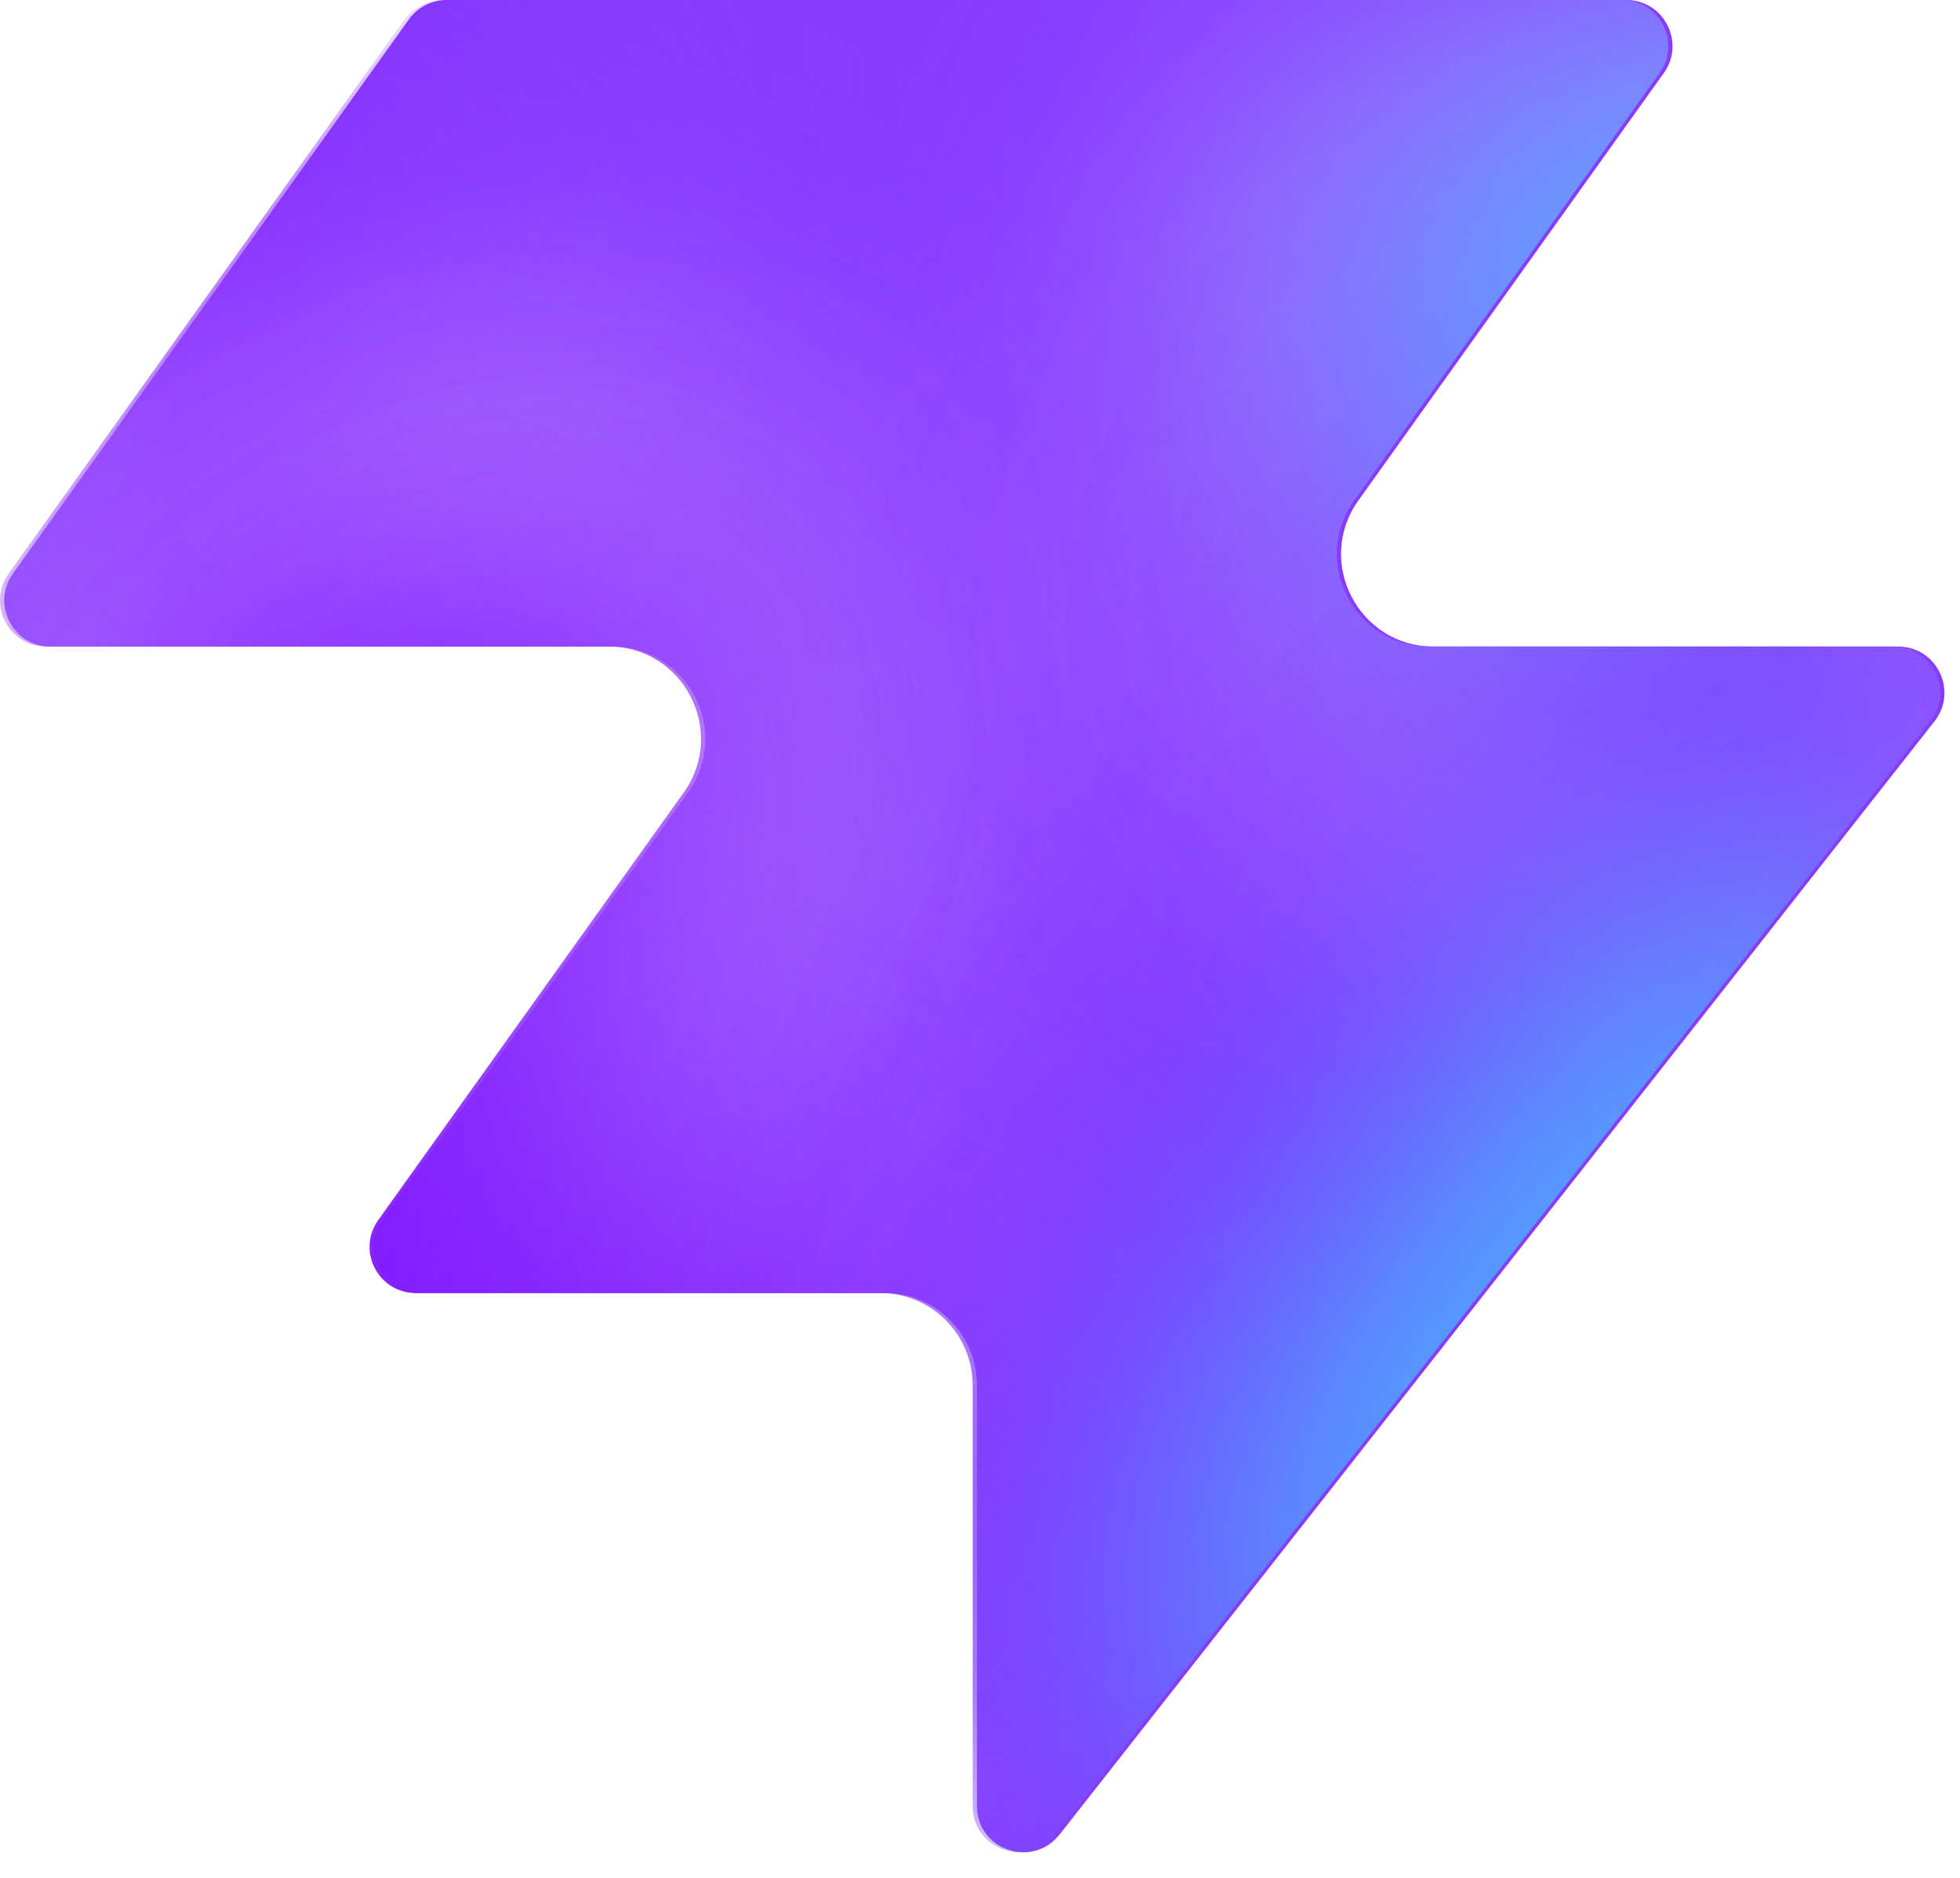
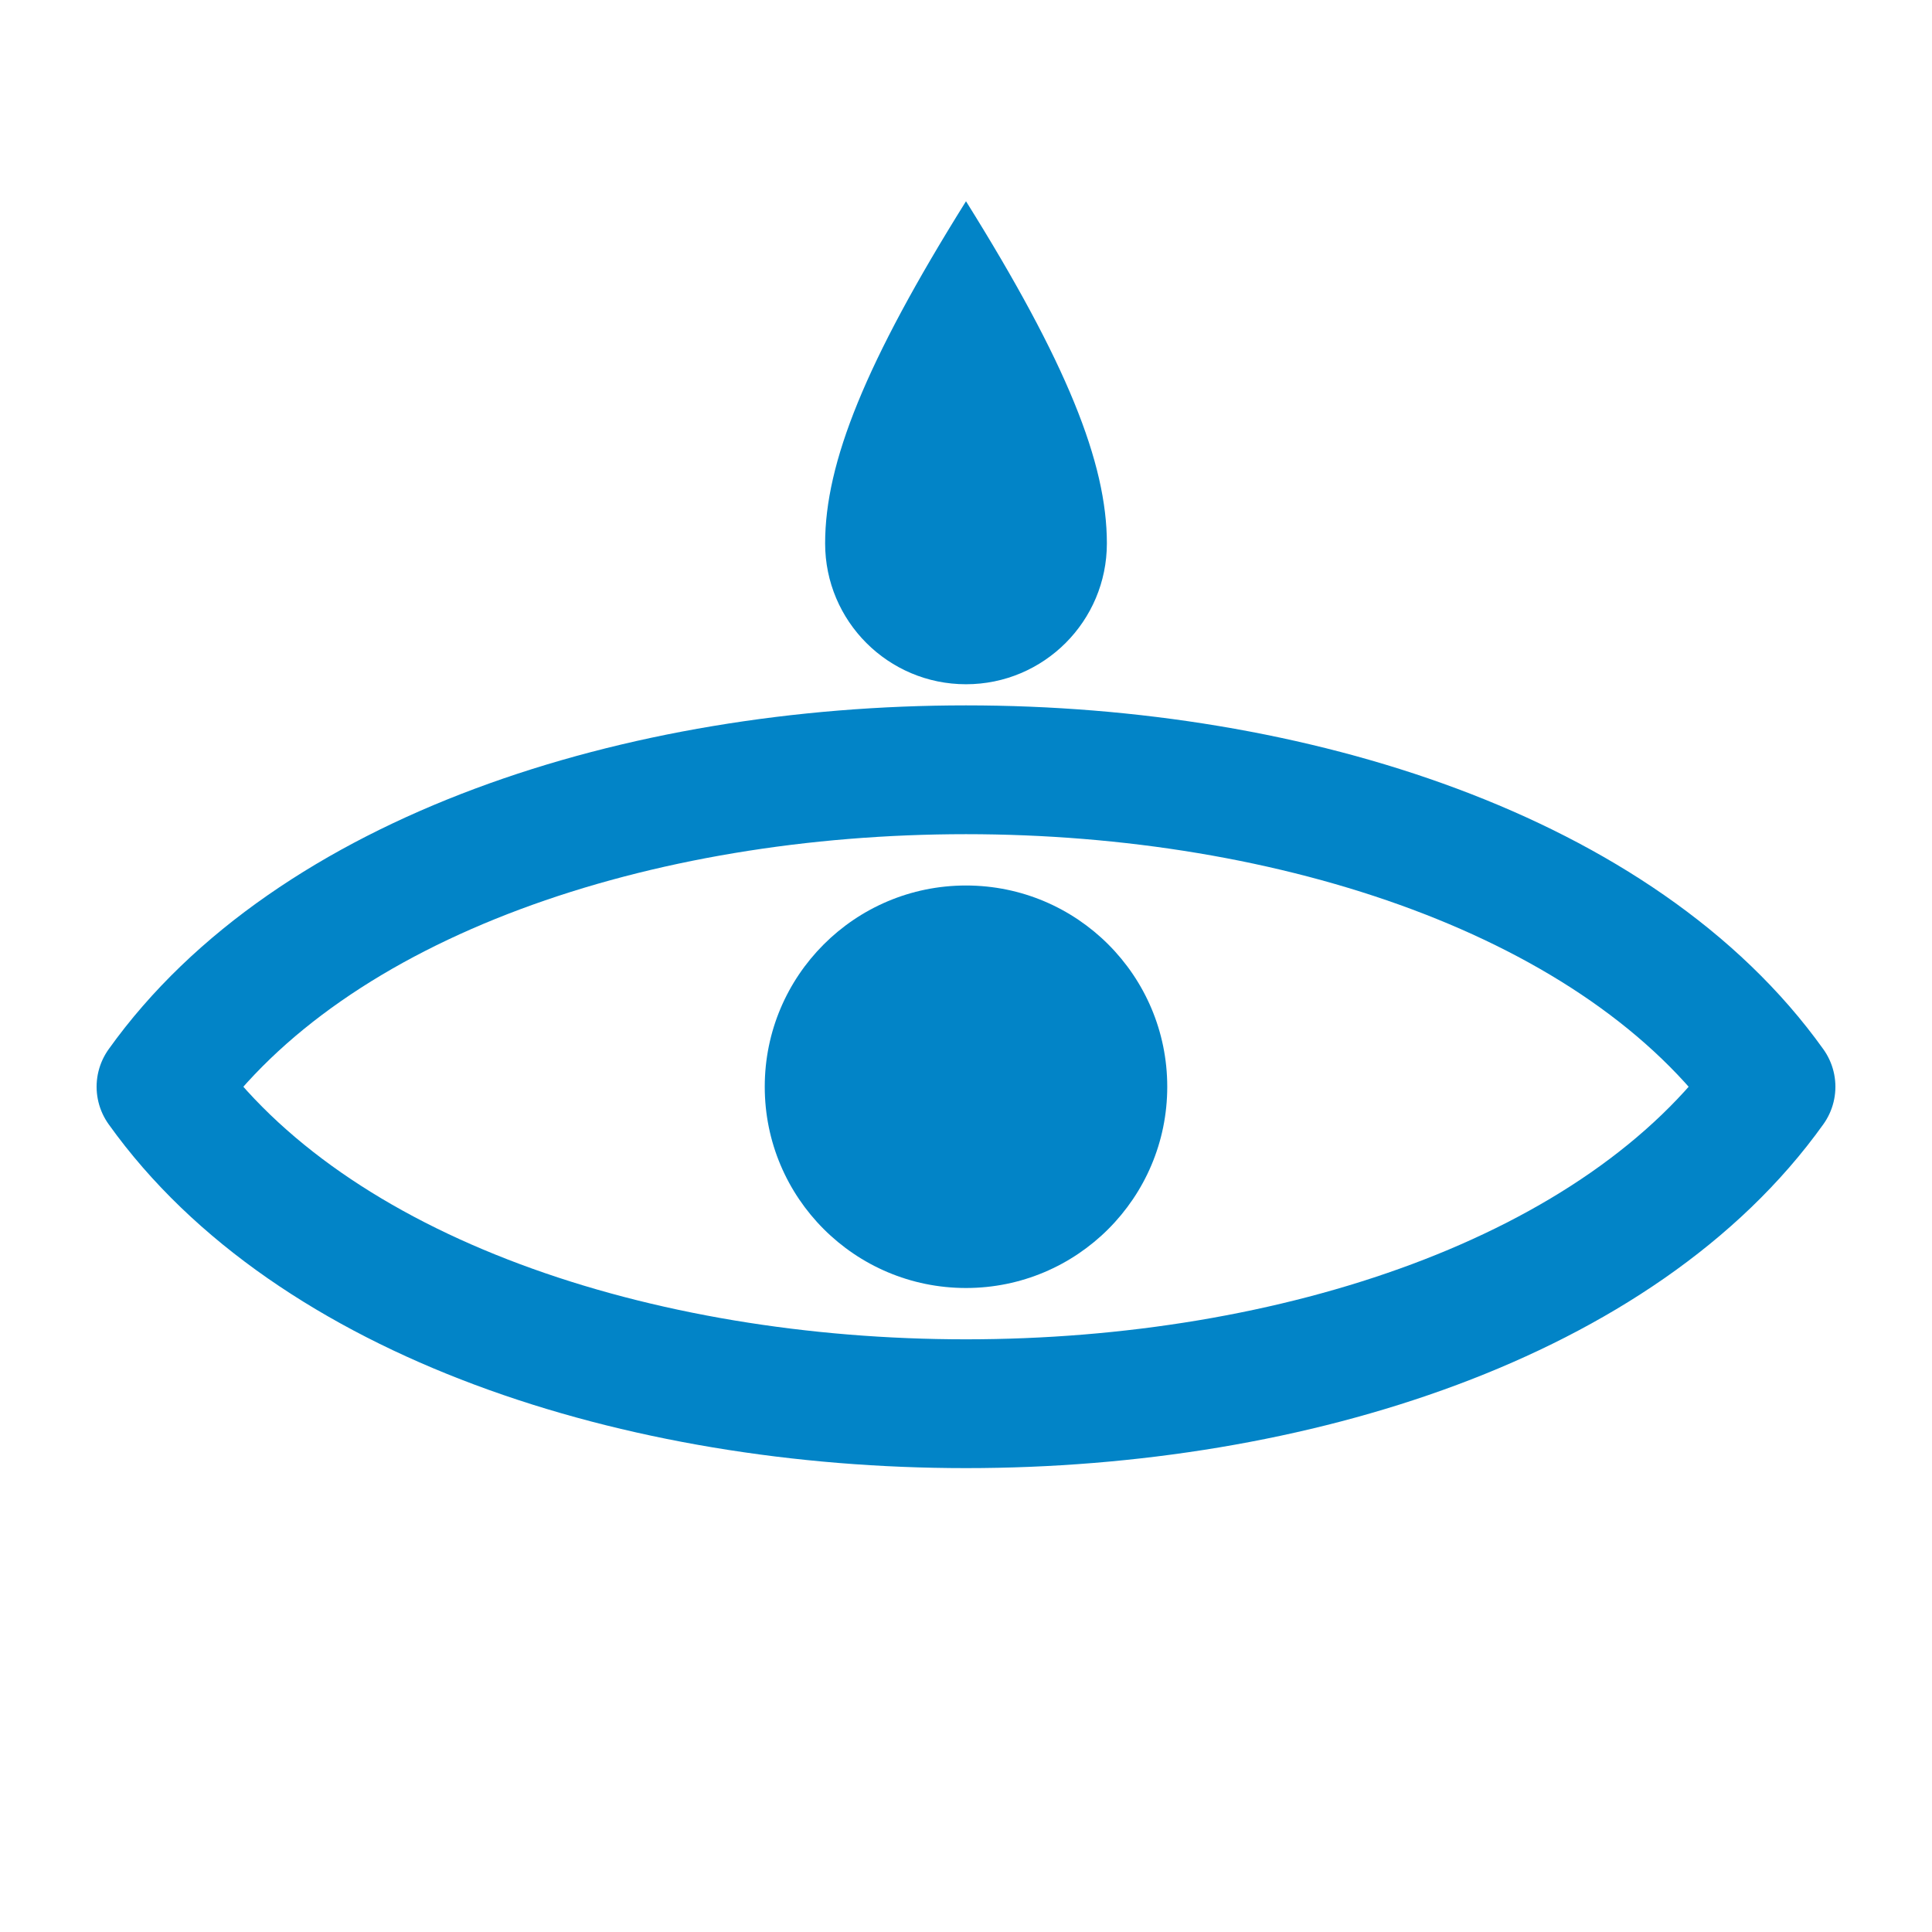
- <svg xmlns="http://www.w3.org/2000/svg" width="48" height="46" fill="none" viewBox="0 0 48 46">
-   <path fill="#863bff" d="M25.946 44.938c-.664.845-2.021.375-2.021-.698V33.937a2.26 2.26 0 0 0-2.262-2.262H10.287c-.92 0-1.456-1.04-.92-1.788l7.48-10.471c1.07-1.497 0-3.578-1.842-3.578H1.237c-.92 0-1.456-1.04-.92-1.788L10.013.474c.214-.297.556-.474.92-.474h28.894c.92 0 1.456 1.04.92 1.788l-7.48 10.471c-1.07 1.498 0 3.579 1.842 3.579h11.377c.943 0 1.473 1.088.89 1.83L25.947 44.94z" style="fill:#863bff;fill:color(display-p3 .525 .23 1);fill-opacity:1" />
-   <mask id="a" width="48" height="46" x="0" y="0" maskUnits="userSpaceOnUse" style="mask-type:alpha">
-     <path fill="#000" d="M25.842 44.938c-.664.844-2.021.375-2.021-.698V33.937a2.26 2.26 0 0 0-2.262-2.262H10.183c-.92 0-1.456-1.04-.92-1.788l7.48-10.471c1.07-1.498 0-3.579-1.842-3.579H1.133c-.92 0-1.456-1.04-.92-1.787L9.91.473c.214-.297.556-.474.92-.474h28.894c.92 0 1.456 1.04.92 1.788l-7.48 10.471c-1.07 1.498 0 3.578 1.842 3.578h11.377c.943 0 1.473 1.088.89 1.832L25.843 44.94z" style="fill:#000;fill-opacity:1" />
-   </mask>
-   <g mask="url(#a)">
-     <g filter="url(#b)">
-       <ellipse cx="5.508" cy="14.704" fill="#ede6ff" rx="5.508" ry="14.704" style="fill:#ede6ff;fill:color(display-p3 .927 .903 1);fill-opacity:1" transform="matrix(.00324 1 1 -.00324 -4.47 31.516)" />
-     </g>
-     <g filter="url(#c)">
-       <ellipse cx="10.399" cy="29.851" fill="#ede6ff" rx="10.399" ry="29.851" style="fill:#ede6ff;fill:color(display-p3 .927 .903 1);fill-opacity:1" transform="matrix(.00324 1 1 -.00324 -39.328 7.883)" />
-     </g>
-     <g filter="url(#d)">
-       <ellipse cx="5.508" cy="30.487" fill="#7e14ff" rx="5.508" ry="30.487" style="fill:#7e14ff;fill:color(display-p3 .492 .077 1);fill-opacity:1" transform="rotate(89.814 -25.913 -14.639)scale(1 -1)" />
-     </g>
-     <g filter="url(#e)">
-       <ellipse cx="5.508" cy="30.599" fill="#7e14ff" rx="5.508" ry="30.599" style="fill:#7e14ff;fill:color(display-p3 .492 .077 1);fill-opacity:1" transform="rotate(89.814 -32.644 -3.334)scale(1 -1)" />
-     </g>
-     <g filter="url(#f)">
-       <ellipse cx="5.508" cy="30.599" fill="#7e14ff" rx="5.508" ry="30.599" style="fill:#7e14ff;fill:color(display-p3 .492 .077 1);fill-opacity:1" transform="matrix(.00324 1 1 -.00324 -34.34 30.47)" />
-     </g>
-     <g filter="url(#g)">
-       <ellipse cx="14.072" cy="22.078" fill="#ede6ff" rx="14.072" ry="22.078" style="fill:#ede6ff;fill:color(display-p3 .927 .903 1);fill-opacity:1" transform="rotate(93.35 24.506 48.493)scale(-1 1)" />
-     </g>
-     <g filter="url(#h)">
-       <ellipse cx="3.47" cy="21.501" fill="#7e14ff" rx="3.47" ry="21.501" style="fill:#7e14ff;fill:color(display-p3 .492 .077 1);fill-opacity:1" transform="rotate(89.009 28.708 47.59)scale(-1 1)" />
-     </g>
-     <g filter="url(#i)">
-       <ellipse cx="3.47" cy="21.501" fill="#7e14ff" rx="3.47" ry="21.501" style="fill:#7e14ff;fill:color(display-p3 .492 .077 1);fill-opacity:1" transform="rotate(89.009 28.708 47.59)scale(-1 1)" />
-     </g>
-     <g filter="url(#j)">
-       <ellipse cx=".387" cy="8.972" fill="#7e14ff" rx="4.407" ry="29.108" style="fill:#7e14ff;fill:color(display-p3 .492 .077 1);fill-opacity:1" transform="rotate(39.51 .387 8.972)" />
-     </g>
-     <g filter="url(#k)">
-       <ellipse cx="47.523" cy="-6.092" fill="#7e14ff" rx="4.407" ry="29.108" style="fill:#7e14ff;fill:color(display-p3 .492 .077 1);fill-opacity:1" transform="rotate(37.892 47.523 -6.092)" />
-     </g>
-     <g filter="url(#l)">
-       <ellipse cx="41.412" cy="6.333" fill="#47bfff" rx="5.971" ry="9.665" style="fill:#47bfff;fill:color(display-p3 .28 .748 1);fill-opacity:1" transform="rotate(37.892 41.412 6.333)" />
-     </g>
-     <g filter="url(#m)">
-       <ellipse cx="-1.879" cy="38.332" fill="#7e14ff" rx="4.407" ry="29.108" style="fill:#7e14ff;fill:color(display-p3 .492 .077 1);fill-opacity:1" transform="rotate(37.892 -1.88 38.332)" />
-     </g>
-     <g filter="url(#n)">
-       <ellipse cx="-1.879" cy="38.332" fill="#7e14ff" rx="4.407" ry="29.108" style="fill:#7e14ff;fill:color(display-p3 .492 .077 1);fill-opacity:1" transform="rotate(37.892 -1.88 38.332)" />
-     </g>
-     <g filter="url(#o)">
-       <ellipse cx="35.651" cy="29.907" fill="#7e14ff" rx="4.407" ry="29.108" style="fill:#7e14ff;fill:color(display-p3 .492 .077 1);fill-opacity:1" transform="rotate(37.892 35.651 29.907)" />
-     </g>
-     <g filter="url(#p)">
-       <ellipse cx="38.418" cy="32.4" fill="#47bfff" rx="5.971" ry="15.297" style="fill:#47bfff;fill:color(display-p3 .28 .748 1);fill-opacity:1" transform="rotate(37.892 38.418 32.4)" />
-     </g>
-   </g>
-   <defs>
-     <filter id="b" width="60.045" height="41.654" x="-19.77" y="16.149" color-interpolation-filters="sRGB" filterUnits="userSpaceOnUse">
-       <feFlood flood-opacity="0" result="BackgroundImageFix" />
-       <feBlend in="SourceGraphic" in2="BackgroundImageFix" result="shape" />
-       <feGaussianBlur result="effect1_foregroundBlur_2002_17158" stdDeviation="7.659" />
-     </filter>
-     <filter id="c" width="90.34" height="51.437" x="-54.613" y="-7.533" color-interpolation-filters="sRGB" filterUnits="userSpaceOnUse">
-       <feFlood flood-opacity="0" result="BackgroundImageFix" />
-       <feBlend in="SourceGraphic" in2="BackgroundImageFix" result="shape" />
-       <feGaussianBlur result="effect1_foregroundBlur_2002_17158" stdDeviation="7.659" />
-     </filter>
-     <filter id="d" width="79.355" height="29.4" x="-49.64" y="2.03" color-interpolation-filters="sRGB" filterUnits="userSpaceOnUse">
-       <feFlood flood-opacity="0" result="BackgroundImageFix" />
-       <feBlend in="SourceGraphic" in2="BackgroundImageFix" result="shape" />
-       <feGaussianBlur result="effect1_foregroundBlur_2002_17158" stdDeviation="4.596" />
-     </filter>
-     <filter id="e" width="79.579" height="29.4" x="-45.045" y="20.029" color-interpolation-filters="sRGB" filterUnits="userSpaceOnUse">
-       <feFlood flood-opacity="0" result="BackgroundImageFix" />
-       <feBlend in="SourceGraphic" in2="BackgroundImageFix" result="shape" />
-       <feGaussianBlur result="effect1_foregroundBlur_2002_17158" stdDeviation="4.596" />
-     </filter>
-     <filter id="f" width="79.579" height="29.4" x="-43.513" y="21.178" color-interpolation-filters="sRGB" filterUnits="userSpaceOnUse">
-       <feFlood flood-opacity="0" result="BackgroundImageFix" />
-       <feBlend in="SourceGraphic" in2="BackgroundImageFix" result="shape" />
-       <feGaussianBlur result="effect1_foregroundBlur_2002_17158" stdDeviation="4.596" />
-     </filter>
-     <filter id="g" width="74.749" height="58.852" x="15.756" y="-17.901" color-interpolation-filters="sRGB" filterUnits="userSpaceOnUse">
-       <feFlood flood-opacity="0" result="BackgroundImageFix" />
-       <feBlend in="SourceGraphic" in2="BackgroundImageFix" result="shape" />
-       <feGaussianBlur result="effect1_foregroundBlur_2002_17158" stdDeviation="7.659" />
-     </filter>
-     <filter id="h" width="61.377" height="25.362" x="23.548" y="2.284" color-interpolation-filters="sRGB" filterUnits="userSpaceOnUse">
-       <feFlood flood-opacity="0" result="BackgroundImageFix" />
-       <feBlend in="SourceGraphic" in2="BackgroundImageFix" result="shape" />
-       <feGaussianBlur result="effect1_foregroundBlur_2002_17158" stdDeviation="4.596" />
-     </filter>
-     <filter id="i" width="61.377" height="25.362" x="23.548" y="2.284" color-interpolation-filters="sRGB" filterUnits="userSpaceOnUse">
-       <feFlood flood-opacity="0" result="BackgroundImageFix" />
-       <feBlend in="SourceGraphic" in2="BackgroundImageFix" result="shape" />
-       <feGaussianBlur result="effect1_foregroundBlur_2002_17158" stdDeviation="4.596" />
-     </filter>
-     <filter id="j" width="56.045" height="63.649" x="-27.636" y="-22.853" color-interpolation-filters="sRGB" filterUnits="userSpaceOnUse">
-       <feFlood flood-opacity="0" result="BackgroundImageFix" />
-       <feBlend in="SourceGraphic" in2="BackgroundImageFix" result="shape" />
-       <feGaussianBlur result="effect1_foregroundBlur_2002_17158" stdDeviation="4.596" />
-     </filter>
-     <filter id="k" width="54.814" height="64.646" x="20.116" y="-38.415" color-interpolation-filters="sRGB" filterUnits="userSpaceOnUse">
-       <feFlood flood-opacity="0" result="BackgroundImageFix" />
-       <feBlend in="SourceGraphic" in2="BackgroundImageFix" result="shape" />
-       <feGaussianBlur result="effect1_foregroundBlur_2002_17158" stdDeviation="4.596" />
-     </filter>
-     <filter id="l" width="33.541" height="35.313" x="24.641" y="-11.323" color-interpolation-filters="sRGB" filterUnits="userSpaceOnUse">
-       <feFlood flood-opacity="0" result="BackgroundImageFix" />
-       <feBlend in="SourceGraphic" in2="BackgroundImageFix" result="shape" />
-       <feGaussianBlur result="effect1_foregroundBlur_2002_17158" stdDeviation="4.596" />
-     </filter>
-     <filter id="m" width="54.814" height="64.646" x="-29.286" y="6.009" color-interpolation-filters="sRGB" filterUnits="userSpaceOnUse">
-       <feFlood flood-opacity="0" result="BackgroundImageFix" />
-       <feBlend in="SourceGraphic" in2="BackgroundImageFix" result="shape" />
-       <feGaussianBlur result="effect1_foregroundBlur_2002_17158" stdDeviation="4.596" />
-     </filter>
-     <filter id="n" width="54.814" height="64.646" x="-29.286" y="6.009" color-interpolation-filters="sRGB" filterUnits="userSpaceOnUse">
-       <feFlood flood-opacity="0" result="BackgroundImageFix" />
-       <feBlend in="SourceGraphic" in2="BackgroundImageFix" result="shape" />
-       <feGaussianBlur result="effect1_foregroundBlur_2002_17158" stdDeviation="4.596" />
-     </filter>
-     <filter id="o" width="54.814" height="64.646" x="8.244" y="-2.416" color-interpolation-filters="sRGB" filterUnits="userSpaceOnUse">
-       <feFlood flood-opacity="0" result="BackgroundImageFix" />
-       <feBlend in="SourceGraphic" in2="BackgroundImageFix" result="shape" />
-       <feGaussianBlur result="effect1_foregroundBlur_2002_17158" stdDeviation="4.596" />
-     </filter>
-     <filter id="p" width="39.409" height="43.623" x="18.713" y="10.588" color-interpolation-filters="sRGB" filterUnits="userSpaceOnUse">
-       <feFlood flood-opacity="0" result="BackgroundImageFix" />
-       <feBlend in="SourceGraphic" in2="BackgroundImageFix" result="shape" />
-       <feGaussianBlur result="effect1_foregroundBlur_2002_17158" stdDeviation="4.596" />
-     </filter>
-   </defs>
+ <svg xmlns="http://www.w3.org/2000/svg" viewBox="0 0 48 48">
+   <style>
+     path, circle { fill: #0284c7; }
+     .eye-stroke { stroke: #0284c7; fill: none; }
+     @media (prefers-color-scheme: dark) {
+       path, circle { fill: #38bdf8; }
+       .eye-stroke { stroke: #38bdf8; fill: none; }
+     }
+   </style>
+   <path d="M24 5 C21.5 9 20.5 11.5 20.5 13.5 A3.5 3.5 0 0 0 27.5 13.5 C27.5 11.5 26.5 9 24 5 Z" />
+   <path class="eye-stroke" d="M4 27 C11.5 16.5 36.5 16.5 44 27 C36.5 37.5 11.5 37.5 4 27 Z" stroke-width="3.2" stroke-linecap="round" stroke-linejoin="round" />
+   <circle cx="24" cy="27" r="5" />
</svg>
